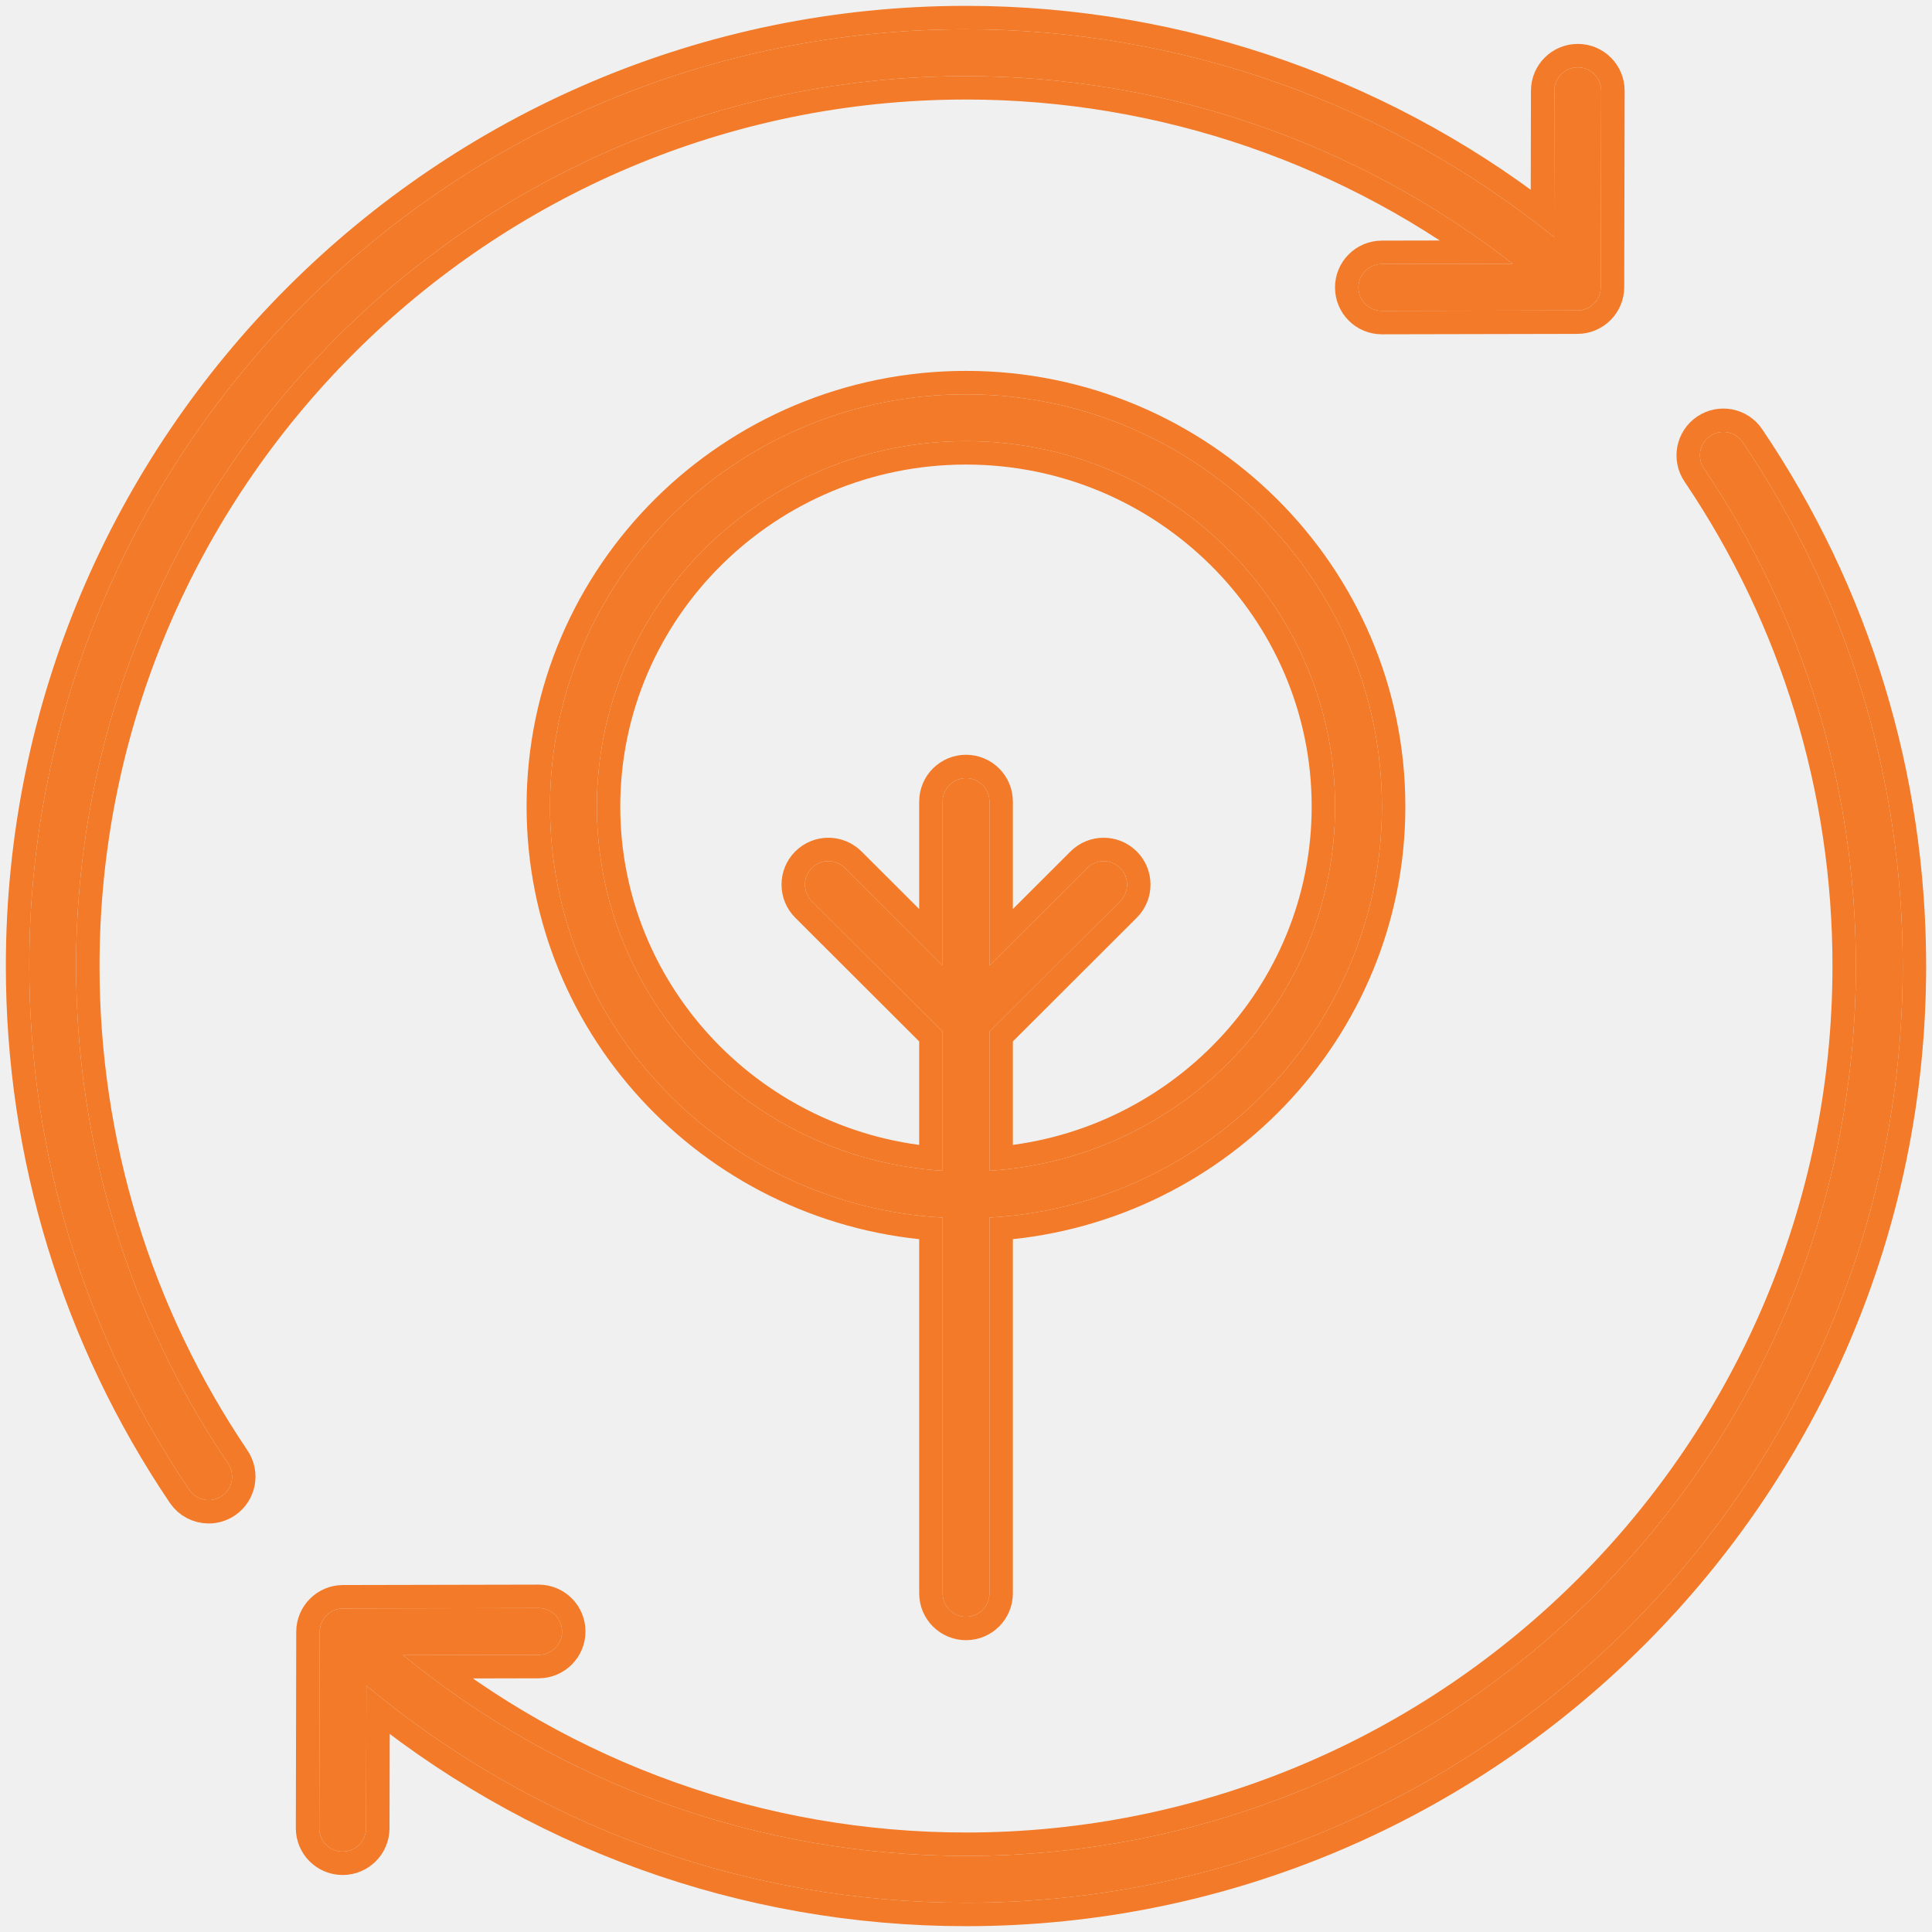
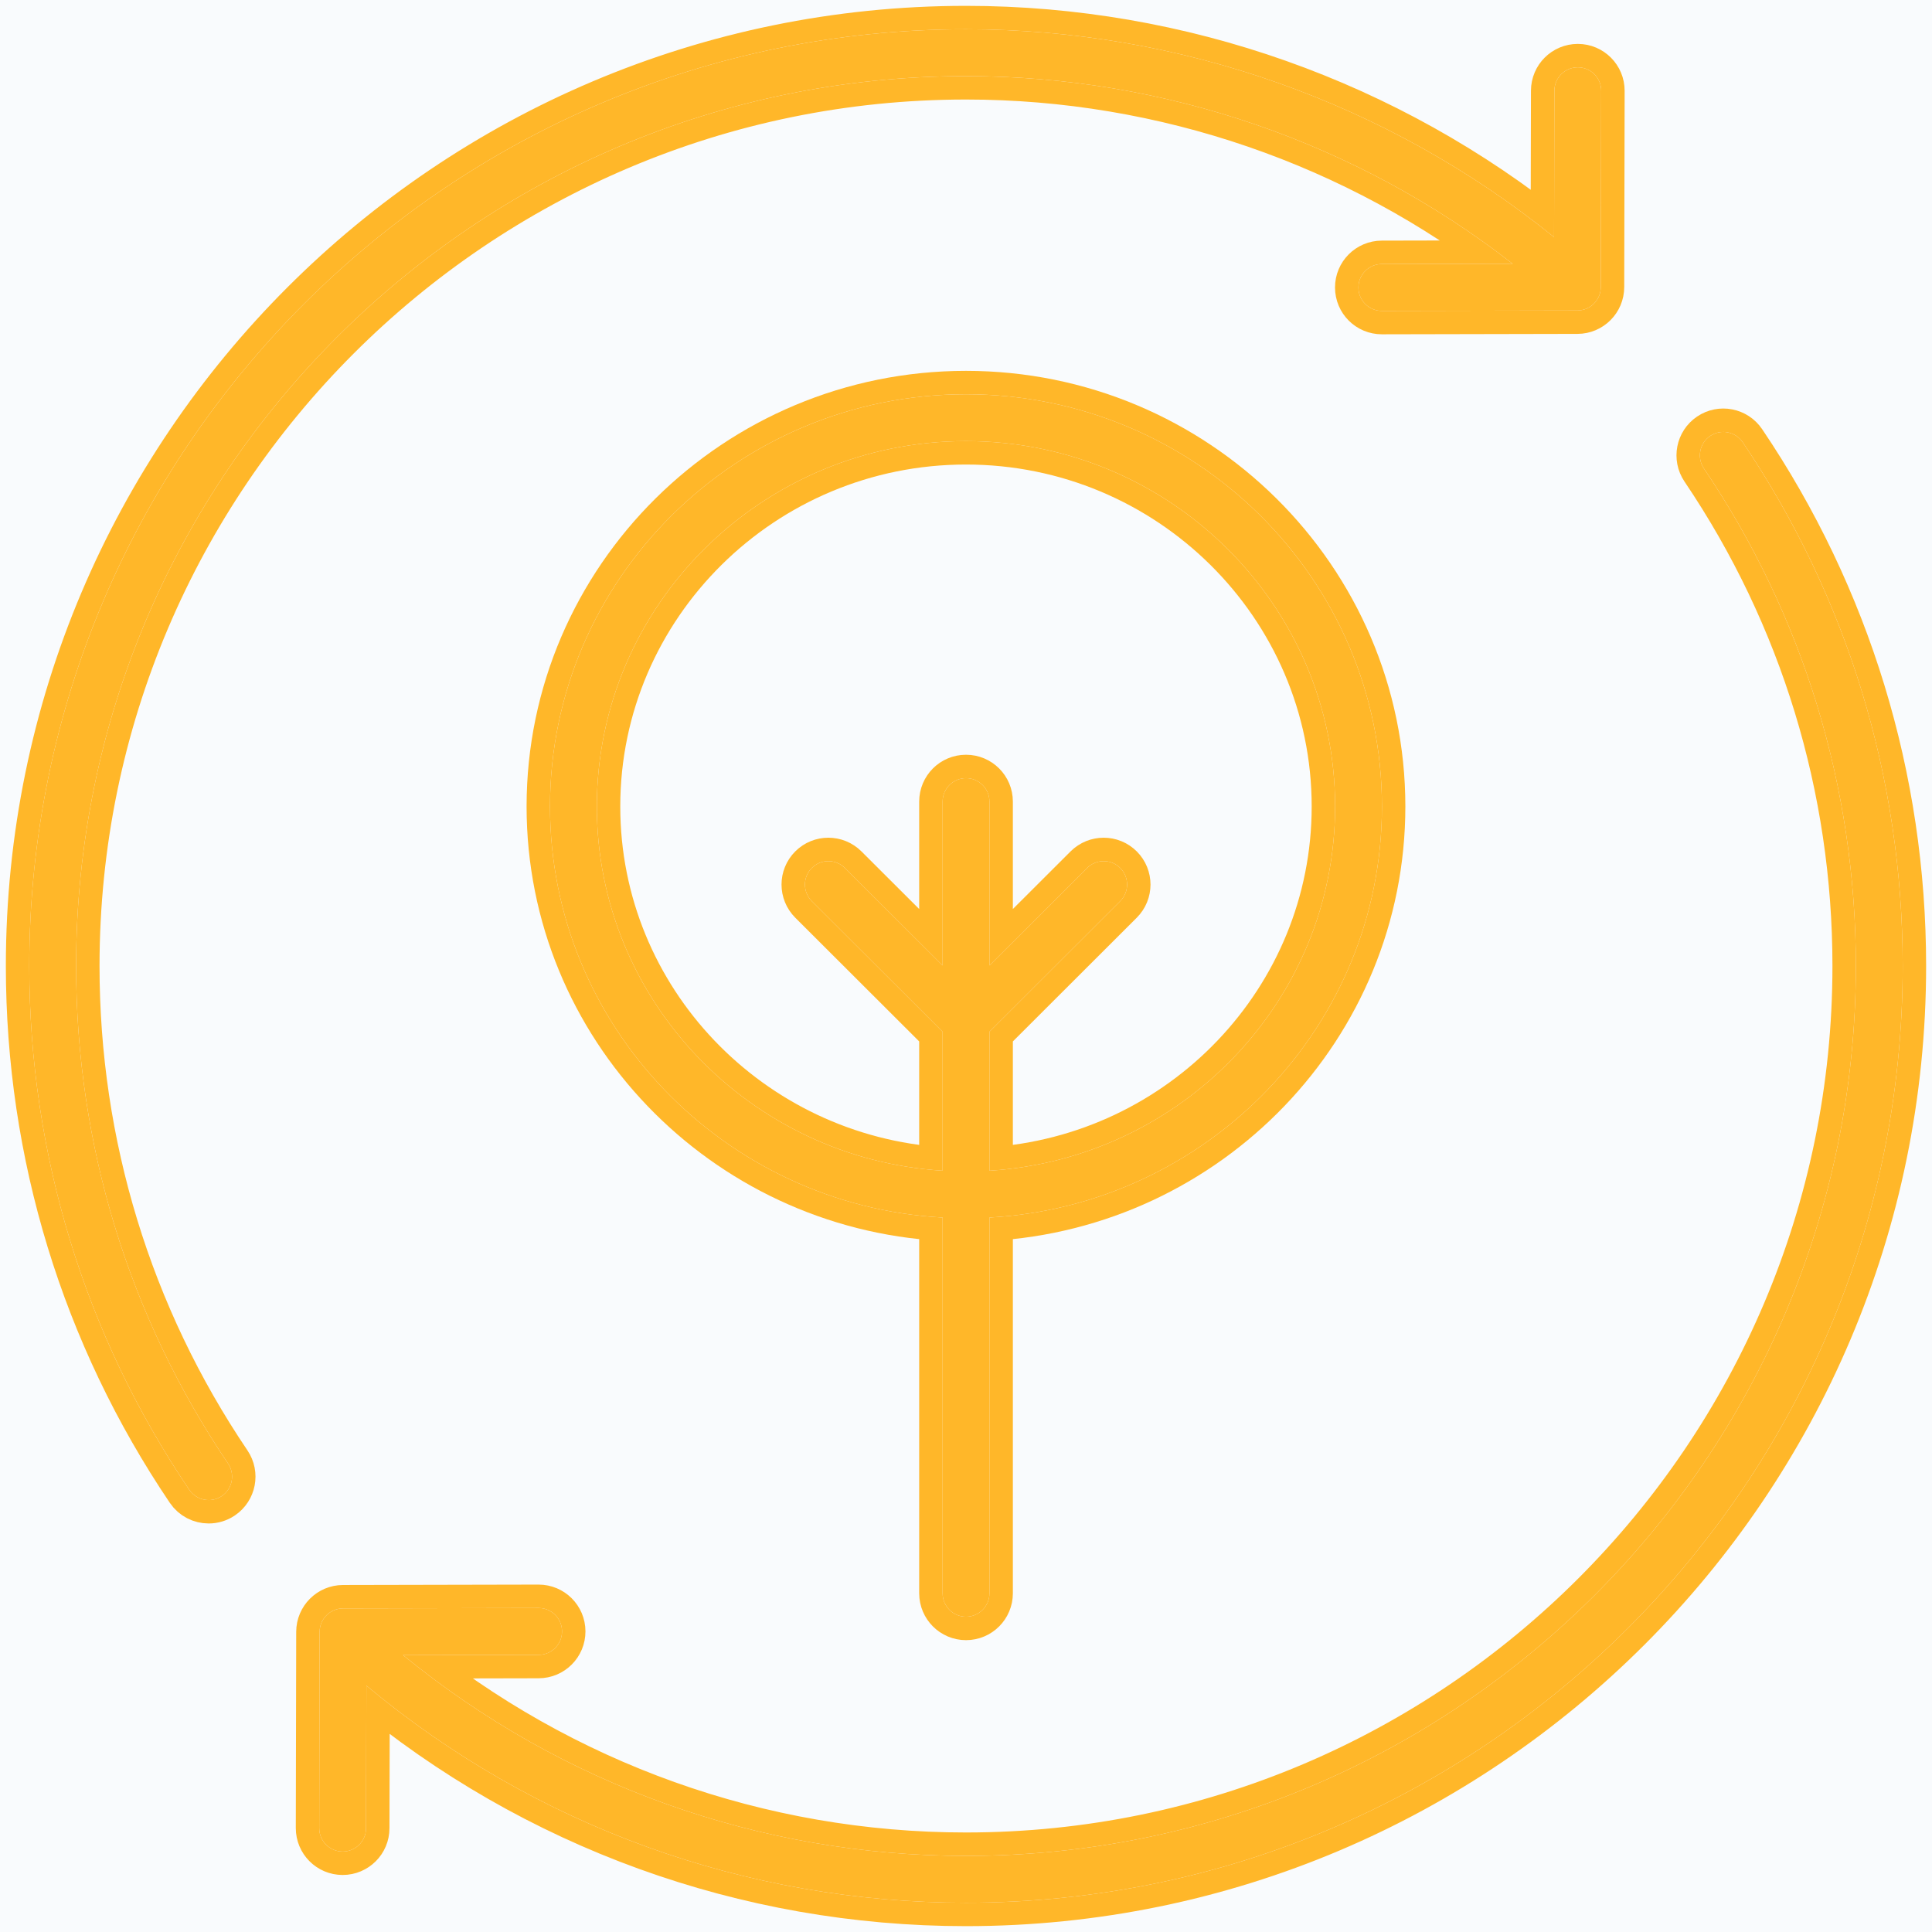
<svg xmlns="http://www.w3.org/2000/svg" width="66" height="66" viewBox="0 0 66 66" fill="none">
-   <mask id="path-1-outside-1" maskUnits="userSpaceOnUse" x="17.789" y="12.47" width="31" height="44" fill="black">
-     <rect fill="white" x="17.789" y="12.47" width="31" height="44" />
-     <path d="M33.001 55.231C33.443 55.231 33.801 54.873 33.801 54.431V41.594C41.262 41.178 47.209 35.049 47.209 27.552C47.209 19.787 40.834 13.47 32.999 13.47C25.164 13.47 18.789 19.787 18.789 27.552C18.789 35.05 24.738 41.18 32.201 41.594V54.431C32.201 54.873 32.559 55.231 33.001 55.231ZM20.389 27.552C20.389 20.669 26.046 15.07 32.999 15.07C39.952 15.07 45.609 20.669 45.609 27.552C45.609 34.167 40.38 39.581 33.801 39.994V35.245L38.268 30.785C38.581 30.473 38.581 29.966 38.269 29.653C37.956 29.34 37.449 29.341 37.137 29.652L33.801 32.984V27.384C33.801 26.942 33.443 26.584 33.001 26.584C32.559 26.584 32.201 26.942 32.201 27.384V32.984L28.864 29.652C28.552 29.341 28.044 29.34 27.732 29.653C27.42 29.966 27.42 30.473 27.733 30.785L32.201 35.245V39.994C25.62 39.583 20.389 34.168 20.389 27.552Z" />
-   </mask>
-   <path d="M33.001 55.231C33.443 55.231 33.801 54.873 33.801 54.431V41.594C41.262 41.178 47.209 35.049 47.209 27.552C47.209 19.787 40.834 13.47 32.999 13.47C25.164 13.47 18.789 19.787 18.789 27.552C18.789 35.05 24.738 41.18 32.201 41.594V54.431C32.201 54.873 32.559 55.231 33.001 55.231ZM20.389 27.552C20.389 20.669 26.046 15.07 32.999 15.07C39.952 15.07 45.609 20.669 45.609 27.552C45.609 34.167 40.38 39.581 33.801 39.994V35.245L38.268 30.785C38.581 30.473 38.581 29.966 38.269 29.653C37.956 29.34 37.449 29.341 37.137 29.652L33.801 32.984V27.384C33.801 26.942 33.443 26.584 33.001 26.584C32.559 26.584 32.201 26.942 32.201 27.384V32.984L28.864 29.652C28.552 29.341 28.044 29.34 27.732 29.653C27.42 29.966 27.42 30.473 27.733 30.785L32.201 35.245V39.994C25.62 39.583 20.389 34.168 20.389 27.552Z" fill="#F27A28" />
-   <path d="M33.001 55.231C33.443 55.231 33.801 54.873 33.801 54.431V41.594C41.262 41.178 47.209 35.049 47.209 27.552C47.209 19.787 40.834 13.47 32.999 13.47C25.164 13.47 18.789 19.787 18.789 27.552C18.789 35.05 24.738 41.18 32.201 41.594V54.431C32.201 54.873 32.559 55.231 33.001 55.231ZM20.389 27.552C20.389 20.669 26.046 15.07 32.999 15.07C39.952 15.07 45.609 20.669 45.609 27.552C45.609 34.167 40.38 39.581 33.801 39.994V35.245L38.268 30.785C38.581 30.473 38.581 29.966 38.269 29.653C37.956 29.34 37.449 29.341 37.137 29.652L33.801 32.984V27.384C33.801 26.942 33.443 26.584 33.001 26.584C32.559 26.584 32.201 26.942 32.201 27.384V32.984L28.864 29.652C28.552 29.341 28.044 29.34 27.732 29.653C27.42 29.966 27.42 30.473 27.733 30.785L32.201 35.245V39.994C25.62 39.583 20.389 34.168 20.389 27.552Z" stroke="#F27A28" stroke-width="1.6" mask="url(#path-1-outside-1)" />
-   <mask id="path-2-outside-2" maskUnits="userSpaceOnUse" x="0" y="0" width="56" height="53" fill="black">
-     <rect fill="white" width="56" height="53" />
-     <path d="M2.6 33C2.6 16.238 16.238 2.6 33 2.6C39.776 2.6 46.354 4.867 51.674 9.01L47.204 9.02C46.762 9.021 46.405 9.38 46.406 9.821C46.406 10.263 46.764 10.62 47.206 10.62C47.206 10.62 47.206 10.62 47.207 10.62L53.888 10.606C54.328 10.605 54.685 10.248 54.686 9.807L54.7 3.102C54.701 2.66 54.344 2.301 53.902 2.3C53.901 2.3 53.901 2.3 53.9 2.3C53.459 2.3 53.101 2.657 53.1 3.098L53.089 8.1C47.414 3.519 40.319 1 33 1C15.355 1 1 15.355 1 33C1 39.413 2.89 45.6 6.465 50.892C6.62 51.121 6.872 51.244 7.129 51.244C7.283 51.244 7.439 51.2 7.576 51.107C7.942 50.86 8.038 50.362 7.791 49.996C4.395 44.969 2.6 39.093 2.6 33Z" />
-   </mask>
-   <path d="M2.6 33C2.6 16.238 16.238 2.6 33 2.6C39.776 2.6 46.354 4.867 51.674 9.01L47.204 9.02C46.762 9.021 46.405 9.38 46.406 9.821C46.406 10.263 46.764 10.62 47.206 10.62C47.206 10.62 47.206 10.62 47.207 10.62L53.888 10.606C54.328 10.605 54.685 10.248 54.686 9.807L54.7 3.102C54.701 2.66 54.344 2.301 53.902 2.3C53.901 2.3 53.901 2.3 53.9 2.3C53.459 2.3 53.101 2.657 53.1 3.098L53.089 8.1C47.414 3.519 40.319 1 33 1C15.355 1 1 15.355 1 33C1 39.413 2.89 45.6 6.465 50.892C6.62 51.121 6.872 51.244 7.129 51.244C7.283 51.244 7.439 51.2 7.576 51.107C7.942 50.86 8.038 50.362 7.791 49.996C4.395 44.969 2.6 39.093 2.6 33Z" fill="#F27A28" />
-   <path d="M2.6 33C2.6 16.238 16.238 2.6 33 2.6C39.776 2.6 46.354 4.867 51.674 9.01L47.204 9.02C46.762 9.021 46.405 9.38 46.406 9.821C46.406 10.263 46.764 10.62 47.206 10.62C47.206 10.62 47.206 10.62 47.207 10.62L53.888 10.606C54.328 10.605 54.685 10.248 54.686 9.807L54.7 3.102C54.701 2.66 54.344 2.301 53.902 2.3C53.901 2.3 53.901 2.3 53.9 2.3C53.459 2.3 53.101 2.657 53.1 3.098L53.089 8.1C47.414 3.519 40.319 1 33 1C15.355 1 1 15.355 1 33C1 39.413 2.89 45.6 6.465 50.892C6.62 51.121 6.872 51.244 7.129 51.244C7.283 51.244 7.439 51.2 7.576 51.107C7.942 50.86 8.038 50.362 7.791 49.996C4.395 44.969 2.6 39.093 2.6 33Z" stroke="#F27A28" stroke-width="1.6" mask="url(#path-2-outside-2)" />
-   <mask id="path-3-outside-3" maskUnits="userSpaceOnUse" x="9.906" y="13.757" width="56" height="53" fill="black">
-     <rect fill="white" x="9.906" y="13.757" width="56" height="53" />
-     <path d="M58.424 14.894C58.058 15.141 57.962 15.638 58.209 16.005C61.605 21.031 63.4 26.908 63.4 33.001C63.4 49.763 49.763 63.401 33 63.401C25.956 63.401 19.189 60.974 13.771 56.543L18.402 56.533C18.845 56.532 19.202 56.173 19.201 55.731C19.2 55.29 18.842 54.933 18.401 54.933C18.4 54.933 18.4 54.933 18.399 54.933L11.719 54.947C11.278 54.948 10.921 55.305 10.92 55.745L10.906 62.451C10.905 62.893 11.262 63.252 11.705 63.253C11.706 63.253 11.706 63.253 11.706 63.253C12.148 63.253 12.505 62.896 12.506 62.454L12.517 57.584C18.261 62.375 25.481 65.001 33 65.001C50.645 65.001 65 50.646 65 33.001C65 26.588 63.11 20.401 59.535 15.109C59.288 14.743 58.789 14.647 58.424 14.894Z" />
-   </mask>
-   <path d="M58.424 14.894C58.058 15.141 57.962 15.638 58.209 16.005C61.605 21.031 63.4 26.908 63.4 33.001C63.4 49.763 49.763 63.401 33 63.401C25.956 63.401 19.189 60.974 13.771 56.543L18.402 56.533C18.845 56.532 19.202 56.173 19.201 55.731C19.2 55.29 18.842 54.933 18.401 54.933C18.4 54.933 18.4 54.933 18.399 54.933L11.719 54.947C11.278 54.948 10.921 55.305 10.92 55.745L10.906 62.451C10.905 62.893 11.262 63.252 11.705 63.253C11.706 63.253 11.706 63.253 11.706 63.253C12.148 63.253 12.505 62.896 12.506 62.454L12.517 57.584C18.261 62.375 25.481 65.001 33 65.001C50.645 65.001 65 50.646 65 33.001C65 26.588 63.11 20.401 59.535 15.109C59.288 14.743 58.789 14.647 58.424 14.894Z" fill="#F27A28" />
-   <path d="M58.424 14.894C58.058 15.141 57.962 15.638 58.209 16.005C61.605 21.031 63.4 26.908 63.4 33.001C63.4 49.763 49.763 63.401 33 63.401C25.956 63.401 19.189 60.974 13.771 56.543L18.402 56.533C18.845 56.532 19.202 56.173 19.201 55.731C19.2 55.29 18.842 54.933 18.401 54.933C18.4 54.933 18.4 54.933 18.399 54.933L11.719 54.947C11.278 54.948 10.921 55.305 10.92 55.745L10.906 62.451C10.905 62.893 11.262 63.252 11.705 63.253C11.706 63.253 11.706 63.253 11.706 63.253C12.148 63.253 12.505 62.896 12.506 62.454L12.517 57.584C18.261 62.375 25.481 65.001 33 65.001C50.645 65.001 65 50.646 65 33.001C65 26.588 63.11 20.401 59.535 15.109C59.288 14.743 58.789 14.647 58.424 14.894Z" stroke="#F27A28" stroke-width="1.6" mask="url(#path-3-outside-3)" />
+   <rect width="66" height="66" fill="#E5E5E5" />
+   <g clip-path="url(#clip0)">
+     <rect width="1440" height="5825" transform="translate(-79 -3020)" fill="white" />
+     <rect width="1440" height="878" transform="translate(-79 -99)" fill="white" />
+     <rect opacity="0.3" x="-79" y="-99" width="1440" height="372" fill="#ECF3F7" />
+     <mask id="path-2-outside-1" maskUnits="userSpaceOnUse" x="17.789" y="12.469" width="31" height="44" fill="black">
+       <rect fill="white" x="17.789" y="12.469" width="31" height="44" />
+       <path d="M33.001 55.23C33.443 55.23 33.801 54.871 33.801 54.43V41.593C41.262 41.177 47.209 35.048 47.209 27.551C47.209 19.786 40.834 13.469 32.999 13.469C25.164 13.469 18.789 19.786 18.789 27.551C18.789 35.049 24.738 41.179 32.201 41.593V54.43C32.201 54.871 32.559 55.23 33.001 55.23ZM20.389 27.551C20.389 20.668 26.046 15.069 32.999 15.069C39.952 15.069 45.609 20.668 45.609 27.551C45.609 34.166 40.38 39.581 33.801 39.993V35.245L38.268 30.784C38.581 30.471 38.581 29.965 38.269 29.652C37.956 29.339 37.449 29.34 37.137 29.652L33.801 32.983V27.383C33.801 26.941 33.443 26.583 33.001 26.583C32.559 26.583 32.201 26.941 32.201 27.383V32.983L28.864 29.652C28.552 29.34 28.044 29.339 27.732 29.652C27.42 29.965 27.42 30.471 27.733 30.784L32.201 35.245V39.993C25.62 39.582 20.389 34.167 20.389 27.551Z" />
+     </mask>
+     <path d="M33.001 55.23C33.443 55.23 33.801 54.871 33.801 54.43V41.593C41.262 41.177 47.209 35.048 47.209 27.551C47.209 19.786 40.834 13.469 32.999 13.469C25.164 13.469 18.789 19.786 18.789 27.551C18.789 35.049 24.738 41.179 32.201 41.593V54.43C32.201 54.871 32.559 55.23 33.001 55.23ZM20.389 27.551C20.389 20.668 26.046 15.069 32.999 15.069C39.952 15.069 45.609 20.668 45.609 27.551C45.609 34.166 40.38 39.581 33.801 39.993V35.245L38.268 30.784C38.581 30.471 38.581 29.965 38.269 29.652C37.956 29.339 37.449 29.34 37.137 29.652L33.801 32.983V27.383C33.801 26.941 33.443 26.583 33.001 26.583C32.559 26.583 32.201 26.941 32.201 27.383V32.983L28.864 29.652C28.552 29.34 28.044 29.339 27.732 29.652C27.42 29.965 27.42 30.471 27.733 30.784L32.201 35.245V39.993C25.62 39.582 20.389 34.167 20.389 27.551Z" fill="#FFB729" />
+     <path d="M33.001 55.23C33.443 55.23 33.801 54.871 33.801 54.43V41.593C41.262 41.177 47.209 35.048 47.209 27.551C47.209 19.786 40.834 13.469 32.999 13.469C25.164 13.469 18.789 19.786 18.789 27.551C18.789 35.049 24.738 41.179 32.201 41.593V54.43C32.201 54.871 32.559 55.23 33.001 55.23ZM20.389 27.551C20.389 20.668 26.046 15.069 32.999 15.069C39.952 15.069 45.609 20.668 45.609 27.551C45.609 34.166 40.38 39.581 33.801 39.993V35.245L38.268 30.784C38.581 30.471 38.581 29.965 38.269 29.652C37.956 29.339 37.449 29.34 37.137 29.652L33.801 32.983V27.383C33.801 26.941 33.443 26.583 33.001 26.583C32.559 26.583 32.201 26.941 32.201 27.383V32.983L28.864 29.652C28.552 29.34 28.044 29.339 27.732 29.652C27.42 29.965 27.42 30.471 27.733 30.784L32.201 35.245V39.993C25.62 39.582 20.389 34.167 20.389 27.551Z" stroke="#FFB729" stroke-width="1.6" mask="url(#path-2-outside-1)" />
+     <mask id="path-3-outside-2" maskUnits="userSpaceOnUse" x="0" y="0" width="56" height="53" fill="black">
+       <rect fill="white" width="56" height="53" />
+       <path d="M2.6 33C2.6 16.238 16.238 2.6 33 2.6C39.776 2.6 46.354 4.867 51.674 9.01L47.204 9.02C46.762 9.021 46.405 9.38 46.406 9.821C46.406 10.263 46.764 10.62 47.206 10.62C47.206 10.62 47.206 10.62 47.207 10.62L53.888 10.606C54.328 10.605 54.685 10.248 54.686 9.807L54.7 3.102C54.701 2.66 54.344 2.301 53.902 2.3C53.901 2.3 53.901 2.3 53.9 2.3C53.459 2.3 53.101 2.657 53.1 3.098L53.089 8.1C47.414 3.519 40.319 1 33 1C15.355 1 1 15.355 1 33C1 39.413 2.89 45.6 6.465 50.892C6.62 51.121 6.872 51.244 7.129 51.244C7.283 51.244 7.439 51.2 7.576 51.107C7.942 50.86 8.038 50.362 7.791 49.996C4.395 44.969 2.6 39.093 2.6 33Z" />
+     </mask>
+     <path d="M2.6 33C2.6 16.238 16.238 2.6 33 2.6C39.776 2.6 46.354 4.867 51.674 9.01L47.204 9.02C46.762 9.021 46.405 9.38 46.406 9.821C46.406 10.263 46.764 10.62 47.206 10.62C47.206 10.62 47.206 10.62 47.207 10.62L53.888 10.606C54.328 10.605 54.685 10.248 54.686 9.807L54.7 3.102C54.701 2.66 54.344 2.301 53.902 2.3C53.901 2.3 53.901 2.3 53.9 2.3C53.459 2.3 53.101 2.657 53.1 3.098L53.089 8.1C47.414 3.519 40.319 1 33 1C15.355 1 1 15.355 1 33C1 39.413 2.89 45.6 6.465 50.892C6.62 51.121 6.872 51.244 7.129 51.244C7.283 51.244 7.439 51.2 7.576 51.107C7.942 50.86 8.038 50.362 7.791 49.996C4.395 44.969 2.6 39.093 2.6 33Z" fill="#FFB729" />
+     <path d="M2.6 33C2.6 16.238 16.238 2.6 33 2.6C39.776 2.6 46.354 4.867 51.674 9.01L47.204 9.02C46.762 9.021 46.405 9.38 46.406 9.821C46.406 10.263 46.764 10.62 47.206 10.62C47.206 10.62 47.206 10.62 47.207 10.62L53.888 10.606C54.328 10.605 54.685 10.248 54.686 9.807L54.7 3.102C54.701 2.66 54.344 2.301 53.902 2.3C53.901 2.3 53.901 2.3 53.9 2.3C53.459 2.3 53.101 2.657 53.1 3.098L53.089 8.1C47.414 3.519 40.319 1 33 1C15.355 1 1 15.355 1 33C1 39.413 2.89 45.6 6.465 50.892C6.62 51.121 6.872 51.244 7.129 51.244C7.283 51.244 7.439 51.2 7.576 51.107C7.942 50.86 8.038 50.362 7.791 49.996C4.395 44.969 2.6 39.093 2.6 33Z" stroke="#FFB729" stroke-width="1.6" mask="url(#path-3-outside-2)" />
+     <mask id="path-4-outside-3" maskUnits="userSpaceOnUse" x="9.905" y="13.756" width="56" height="53" fill="black">
+       <rect fill="white" x="9.905" y="13.756" width="56" height="53" />
+       <path d="M58.423 14.893C58.057 15.14 57.961 15.637 58.208 16.004C61.604 21.03 63.399 26.907 63.399 33C63.399 49.762 49.761 63.4 32.999 63.4C25.955 63.4 19.188 60.973 13.77 56.542L18.401 56.532C18.844 56.531 19.201 56.172 19.2 55.73C19.199 55.289 18.841 54.932 18.4 54.932C18.399 54.932 18.399 54.932 18.398 54.932L11.718 54.946C11.277 54.947 10.92 55.304 10.919 55.744L10.905 62.45C10.905 62.892 11.261 63.251 11.704 63.252C11.704 63.252 11.704 63.252 11.705 63.252C12.147 63.252 12.505 62.895 12.505 62.453L12.516 57.583C18.26 62.374 25.48 65 32.999 65C50.644 65 64.999 50.645 64.999 33C64.999 26.587 63.109 20.4 59.534 15.108C59.286 14.742 58.788 14.646 58.423 14.893Z" />
+     </mask>
+     <path d="M58.423 14.893C58.057 15.14 57.961 15.637 58.208 16.004C61.604 21.03 63.399 26.907 63.399 33C63.399 49.762 49.761 63.4 32.999 63.4C25.955 63.4 19.188 60.973 13.77 56.542L18.401 56.532C18.844 56.531 19.201 56.172 19.2 55.73C19.199 55.289 18.841 54.932 18.4 54.932C18.399 54.932 18.399 54.932 18.398 54.932L11.718 54.946C11.277 54.947 10.92 55.304 10.919 55.744L10.905 62.45C10.905 62.892 11.261 63.251 11.704 63.252C11.704 63.252 11.704 63.252 11.705 63.252C12.147 63.252 12.505 62.895 12.505 62.453L12.516 57.583C18.26 62.374 25.48 65 32.999 65C50.644 65 64.999 50.645 64.999 33C64.999 26.587 63.109 20.4 59.534 15.108C59.286 14.742 58.788 14.646 58.423 14.893Z" fill="#FFB729" />
+     <path d="M58.423 14.893C58.057 15.14 57.961 15.637 58.208 16.004C61.604 21.03 63.399 26.907 63.399 33C63.399 49.762 49.761 63.4 32.999 63.4C25.955 63.4 19.188 60.973 13.77 56.542L18.401 56.532C18.844 56.531 19.201 56.172 19.2 55.73C19.199 55.289 18.841 54.932 18.4 54.932C18.399 54.932 18.399 54.932 18.398 54.932L11.718 54.946C11.277 54.947 10.92 55.304 10.919 55.744L10.905 62.45C10.905 62.892 11.261 63.251 11.704 63.252C11.704 63.252 11.704 63.252 11.705 63.252C12.147 63.252 12.505 62.895 12.505 62.453L12.516 57.583C18.26 62.374 25.48 65 32.999 65C50.644 65 64.999 50.645 64.999 33C64.999 26.587 63.109 20.4 59.534 15.108C59.286 14.742 58.788 14.646 58.423 14.893Z" stroke="#FFB729" stroke-width="1.6" mask="url(#path-4-outside-3)" />
+   </g>
+   <defs>
+     <clipPath id="clip0">
+       <rect width="1440" height="5825" fill="white" transform="translate(-79 -3020)" />
+     </clipPath>
+   </defs>
</svg>
